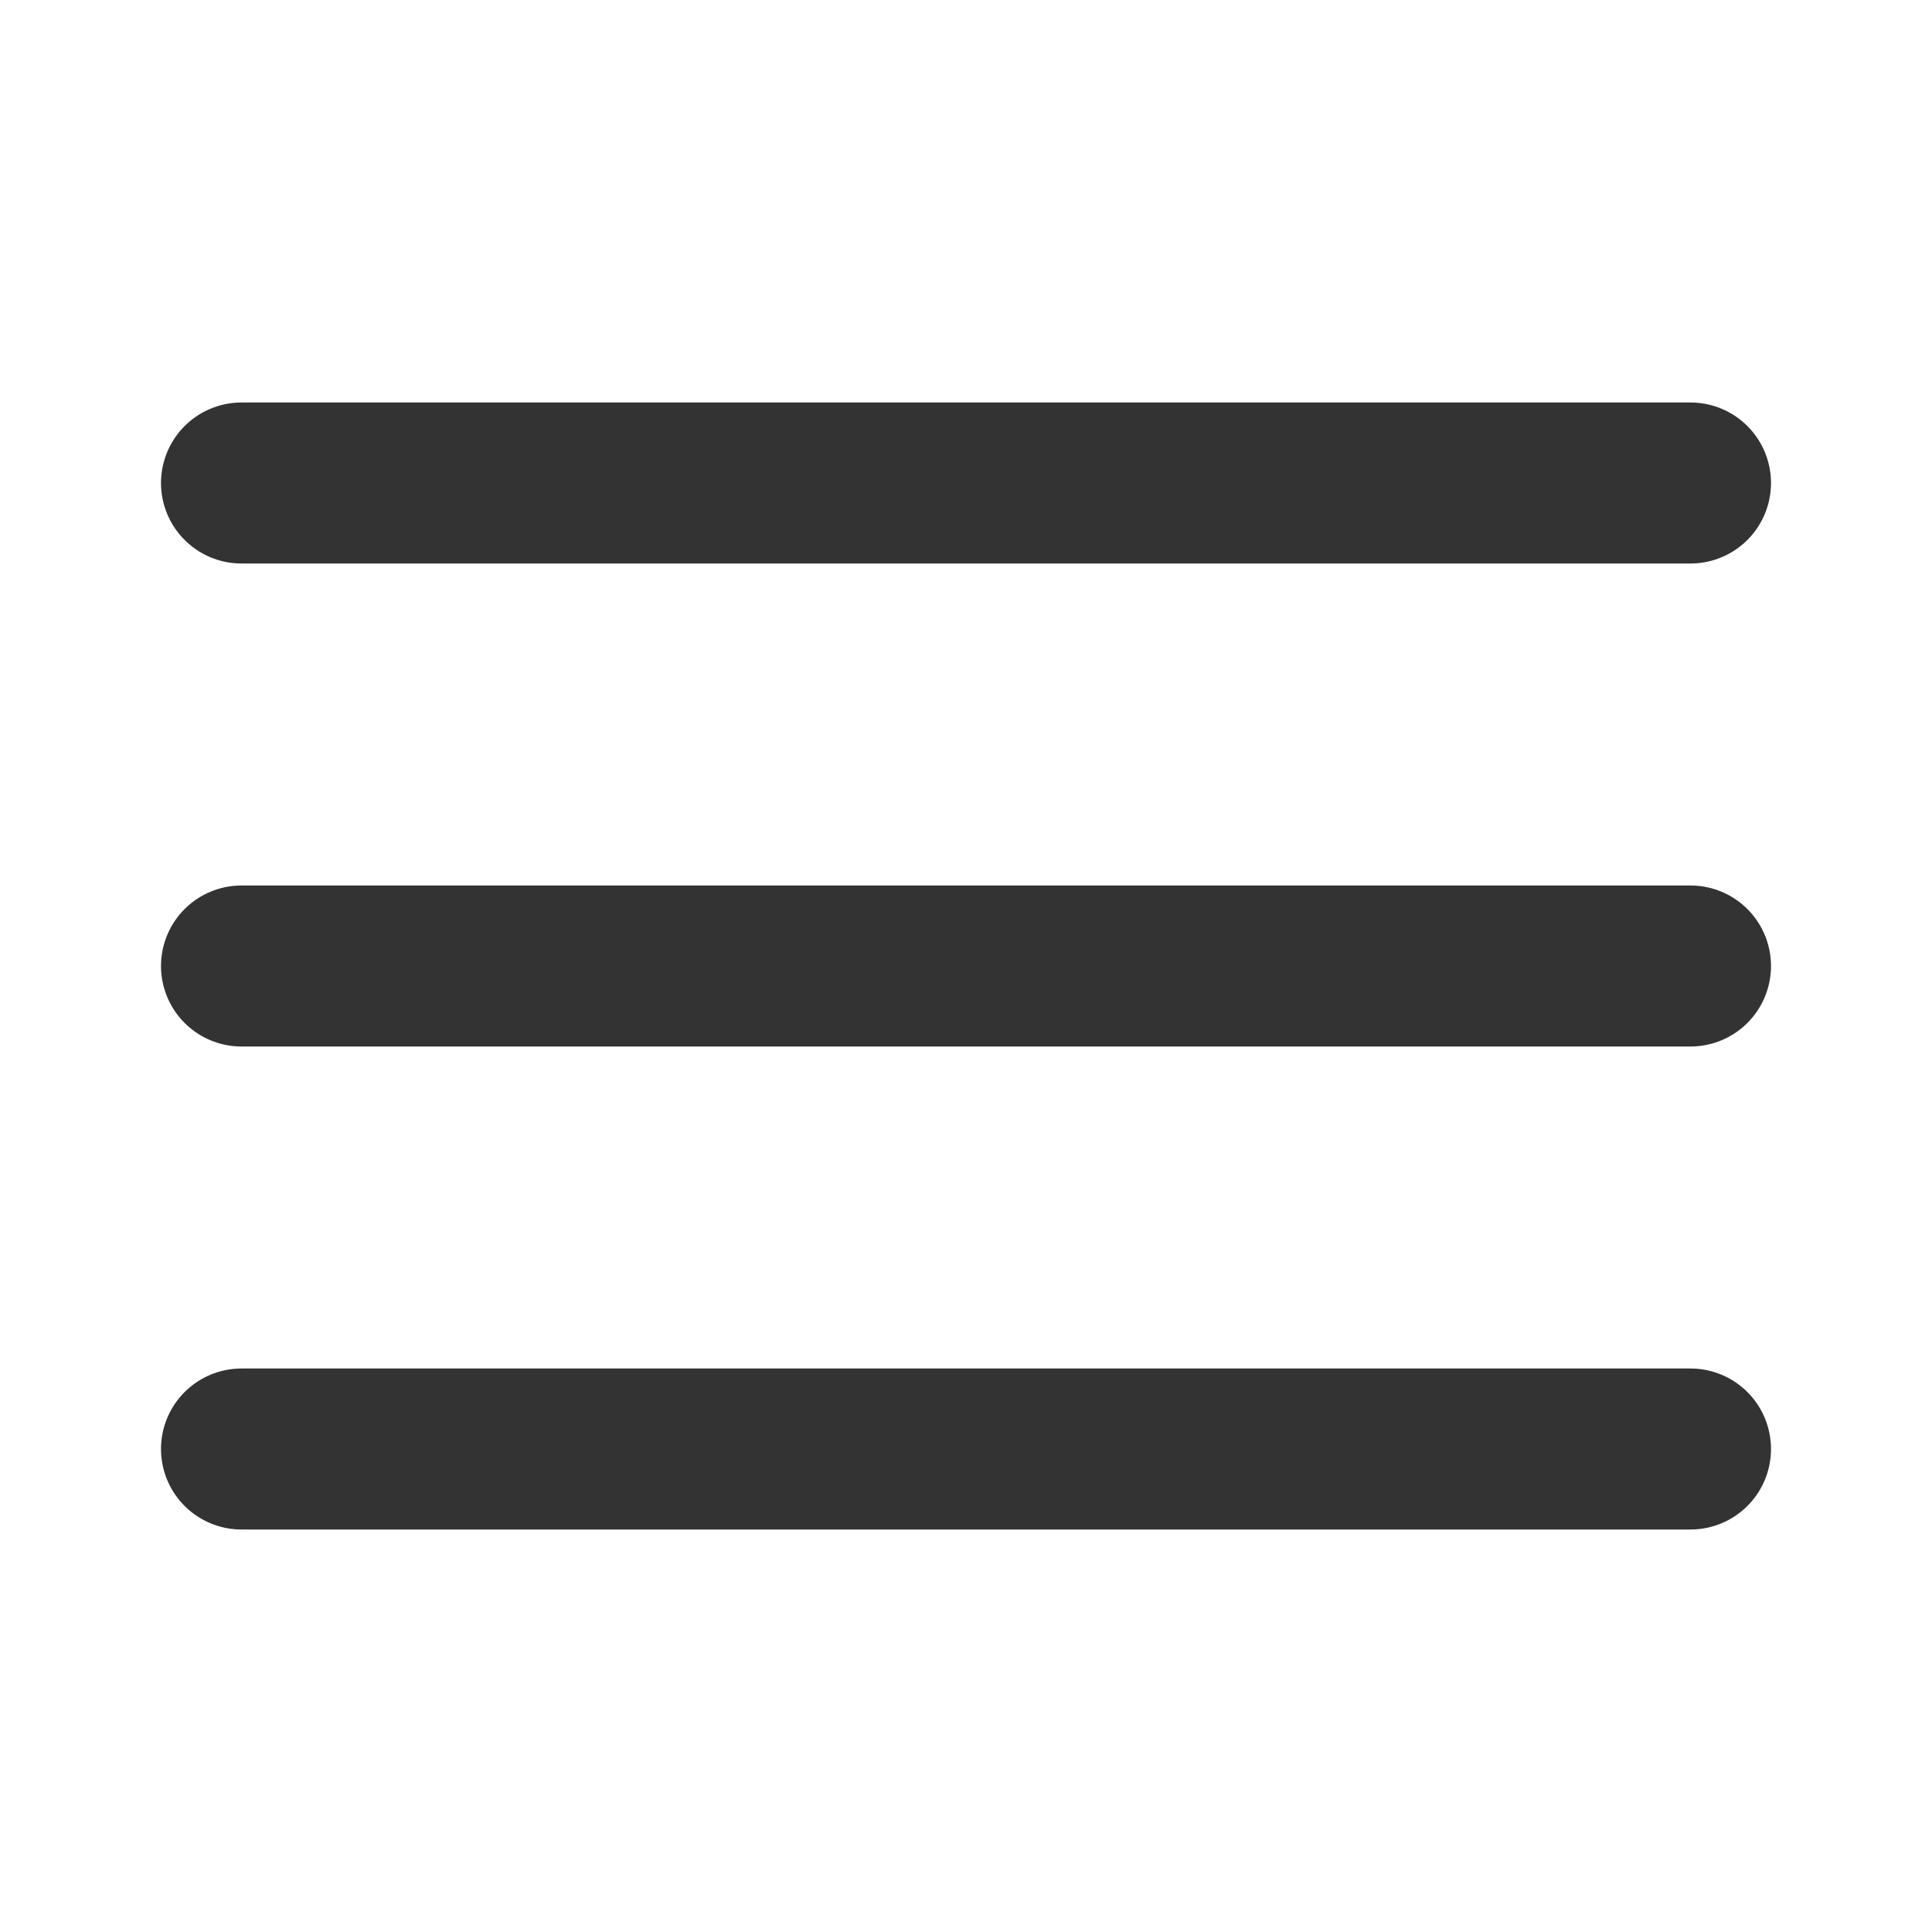
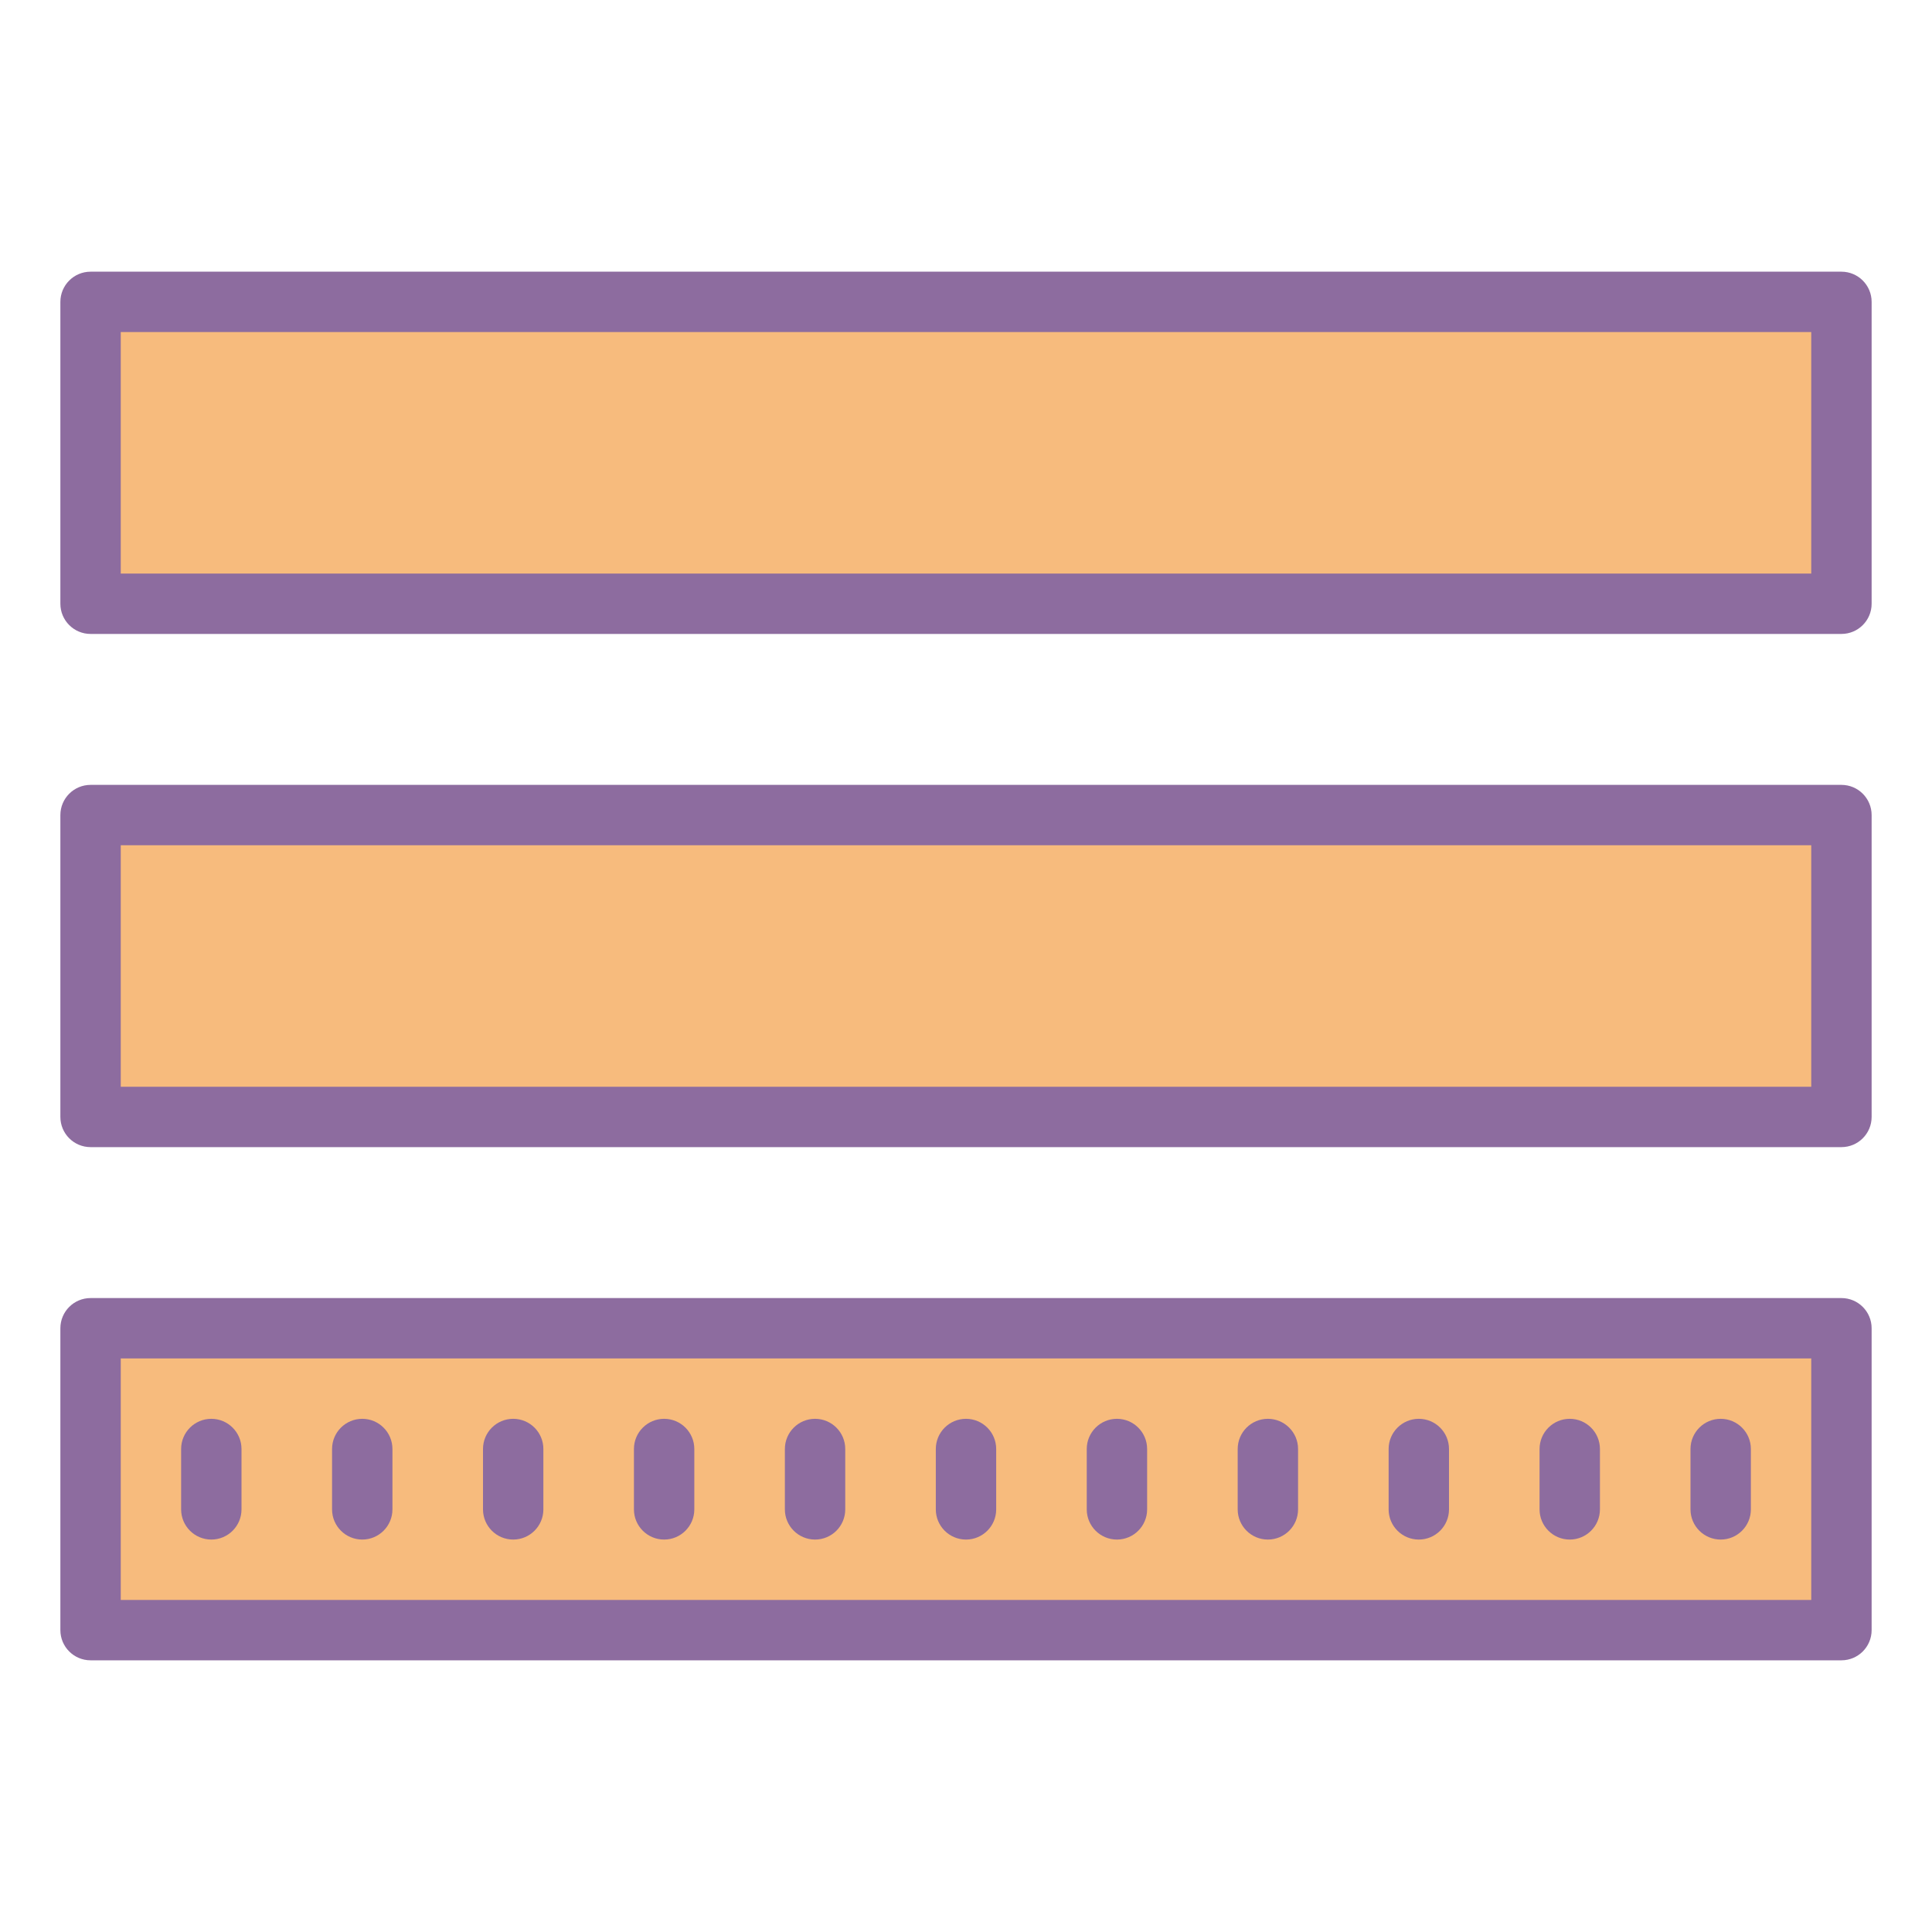
- <svg xmlns="http://www.w3.org/2000/svg" width="24" height="24" viewBox="0 0 24 24" fill="none" stroke="#333" stroke-width="2" stroke-linecap="round" stroke-linejoin="round" class="feather feather-menu">
-   <line x1="3" y1="12" x2="21" y2="12" />
-   <line x1="3" y1="6" x2="21" y2="6" />
-   <line x1="3" y1="18" x2="21" y2="18" />
+ <svg xmlns="http://www.w3.org/2000/svg" viewBox="0,0,256,256" width="64px" height="64px">
+   <g fill="none" fill-rule="nonzero" stroke="none" stroke-width="1" stroke-linecap="butt" stroke-linejoin="miter" stroke-miterlimit="10" stroke-dasharray="" stroke-dashoffset="0" font-family="none" font-weight="none" font-size="none" text-anchor="none" style="mix-blend-mode: normal">
+     <g transform="scale(4,4)">
+       <rect x="3" y="10" width="58" height="10" fill="#f7bb7d" />
+       <rect x="3" y="27" width="58" height="10" fill="#f7bb7d" />
+       <rect x="3" y="44" width="58" height="10" fill="#f7bb7d" />
+       <path d="M61,21h-58c-0.552,0 -1,-0.448 -1,-1v-10c0,-0.552 0.448,-1 1,-1h58c0.552,0 1,0.448 1,1v10c0,0.552 -0.448,1 -1,1zM4,19h56v-8h-56z" fill="#8d6c9f" />
+       <path d="M61,38h-58c-0.552,0 -1,-0.448 -1,-1v-10c0,-0.552 0.448,-1 1,-1h58c0.552,0 1,0.448 1,1v10c0,0.552 -0.448,1 -1,1zM4,36h56v-8h-56z" fill="#8d6c9f" />
+       <path d="M7,51c-0.552,0 -1,-0.448 -1,-1v-2c0,-0.552 0.448,-1 1,-1c0.552,0 1,0.448 1,1v2c0,0.552 -0.448,1 -1,1zM12,51c-0.552,0 -1,-0.448 -1,-1v-2c0,-0.552 0.448,-1 1,-1c0.552,0 1,0.448 1,1v2c0,0.552 -0.448,1 -1,1zM17,51c-0.552,0 -1,-0.448 -1,-1v-2c0,-0.552 0.448,-1 1,-1c0.552,0 1,0.448 1,1v2c0,0.552 -0.448,1 -1,1zM22,51c-0.552,0 -1,-0.448 -1,-1v-2c0,-0.552 0.448,-1 1,-1c0.552,0 1,0.448 1,1v2c0,0.552 -0.448,1 -1,1zM27,51c-0.552,0 -1,-0.448 -1,-1v-2c0,-0.552 0.448,-1 1,-1c0.552,0 1,0.448 1,1v2c0,0.552 -0.448,1 -1,1zM32,51c-0.552,0 -1,-0.448 -1,-1v-2c0,-0.552 0.448,-1 1,-1c0.552,0 1,0.448 1,1v2c0,0.552 -0.448,1 -1,1zM37,51c-0.552,0 -1,-0.448 -1,-1v-2c0,-0.552 0.448,-1 1,-1c0.552,0 1,0.448 1,1v2c0,0.552 -0.448,1 -1,1zM42,51c-0.552,0 -1,-0.448 -1,-1v-2c0,-0.552 0.448,-1 1,-1c0.552,0 1,0.448 1,1v2c0,0.552 -0.448,1 -1,1zM47,51c-0.552,0 -1,-0.448 -1,-1v-2c0,-0.552 0.448,-1 1,-1c0.552,0 1,0.448 1,1v2c0,0.552 -0.448,1 -1,1zM52,51c-0.552,0 -1,-0.448 -1,-1v-2c0,-0.552 0.448,-1 1,-1c0.552,0 1,0.448 1,1v2c0,0.552 -0.448,1 -1,1zM57,51c-0.552,0 -1,-0.448 -1,-1v-2c0,-0.552 0.448,-1 1,-1c0.552,0 1,0.448 1,1v2c0,0.552 -0.448,1 -1,1z" fill="#8d6c9f" />
+       <path d="M61,55h-58c-0.552,0 -1,-0.448 -1,-1v-10c0,-0.552 0.448,-1 1,-1h58c0.552,0 1,0.448 1,1v10c0,0.552 -0.448,1 -1,1zM4,53h56v-8h-56z" fill="#8d6c9f" />
+     </g>
+   </g>
</svg>
